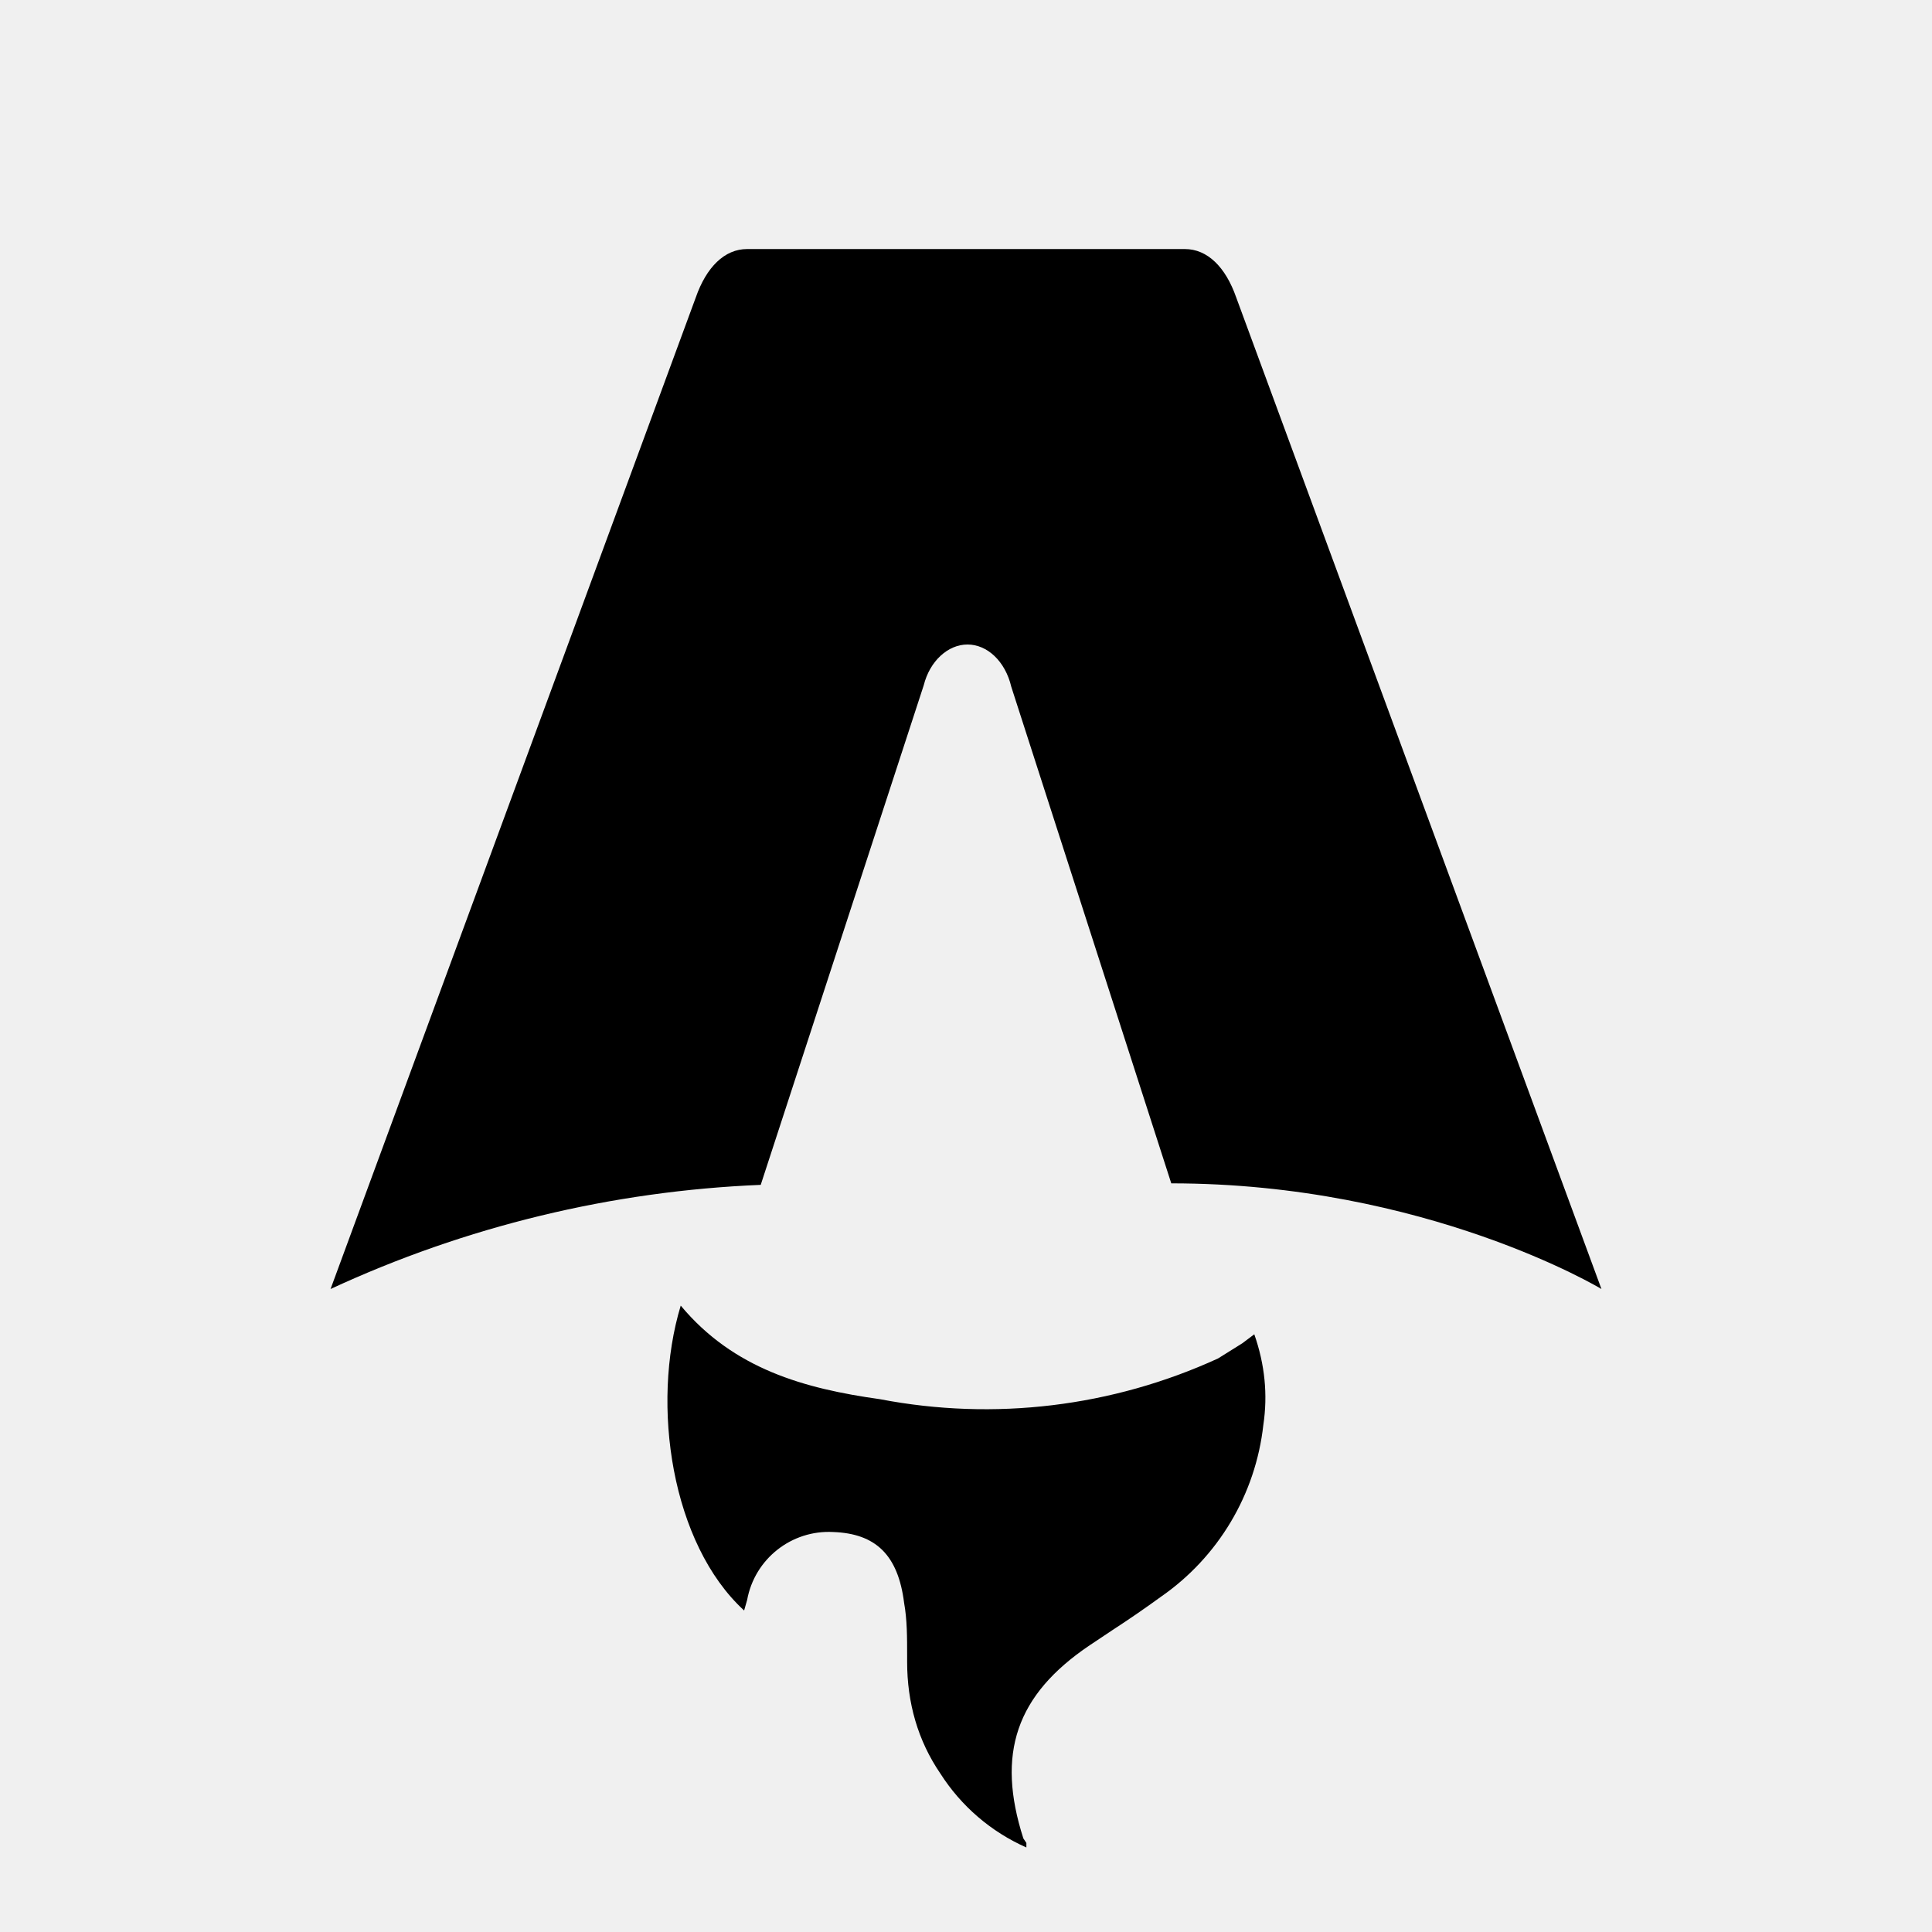
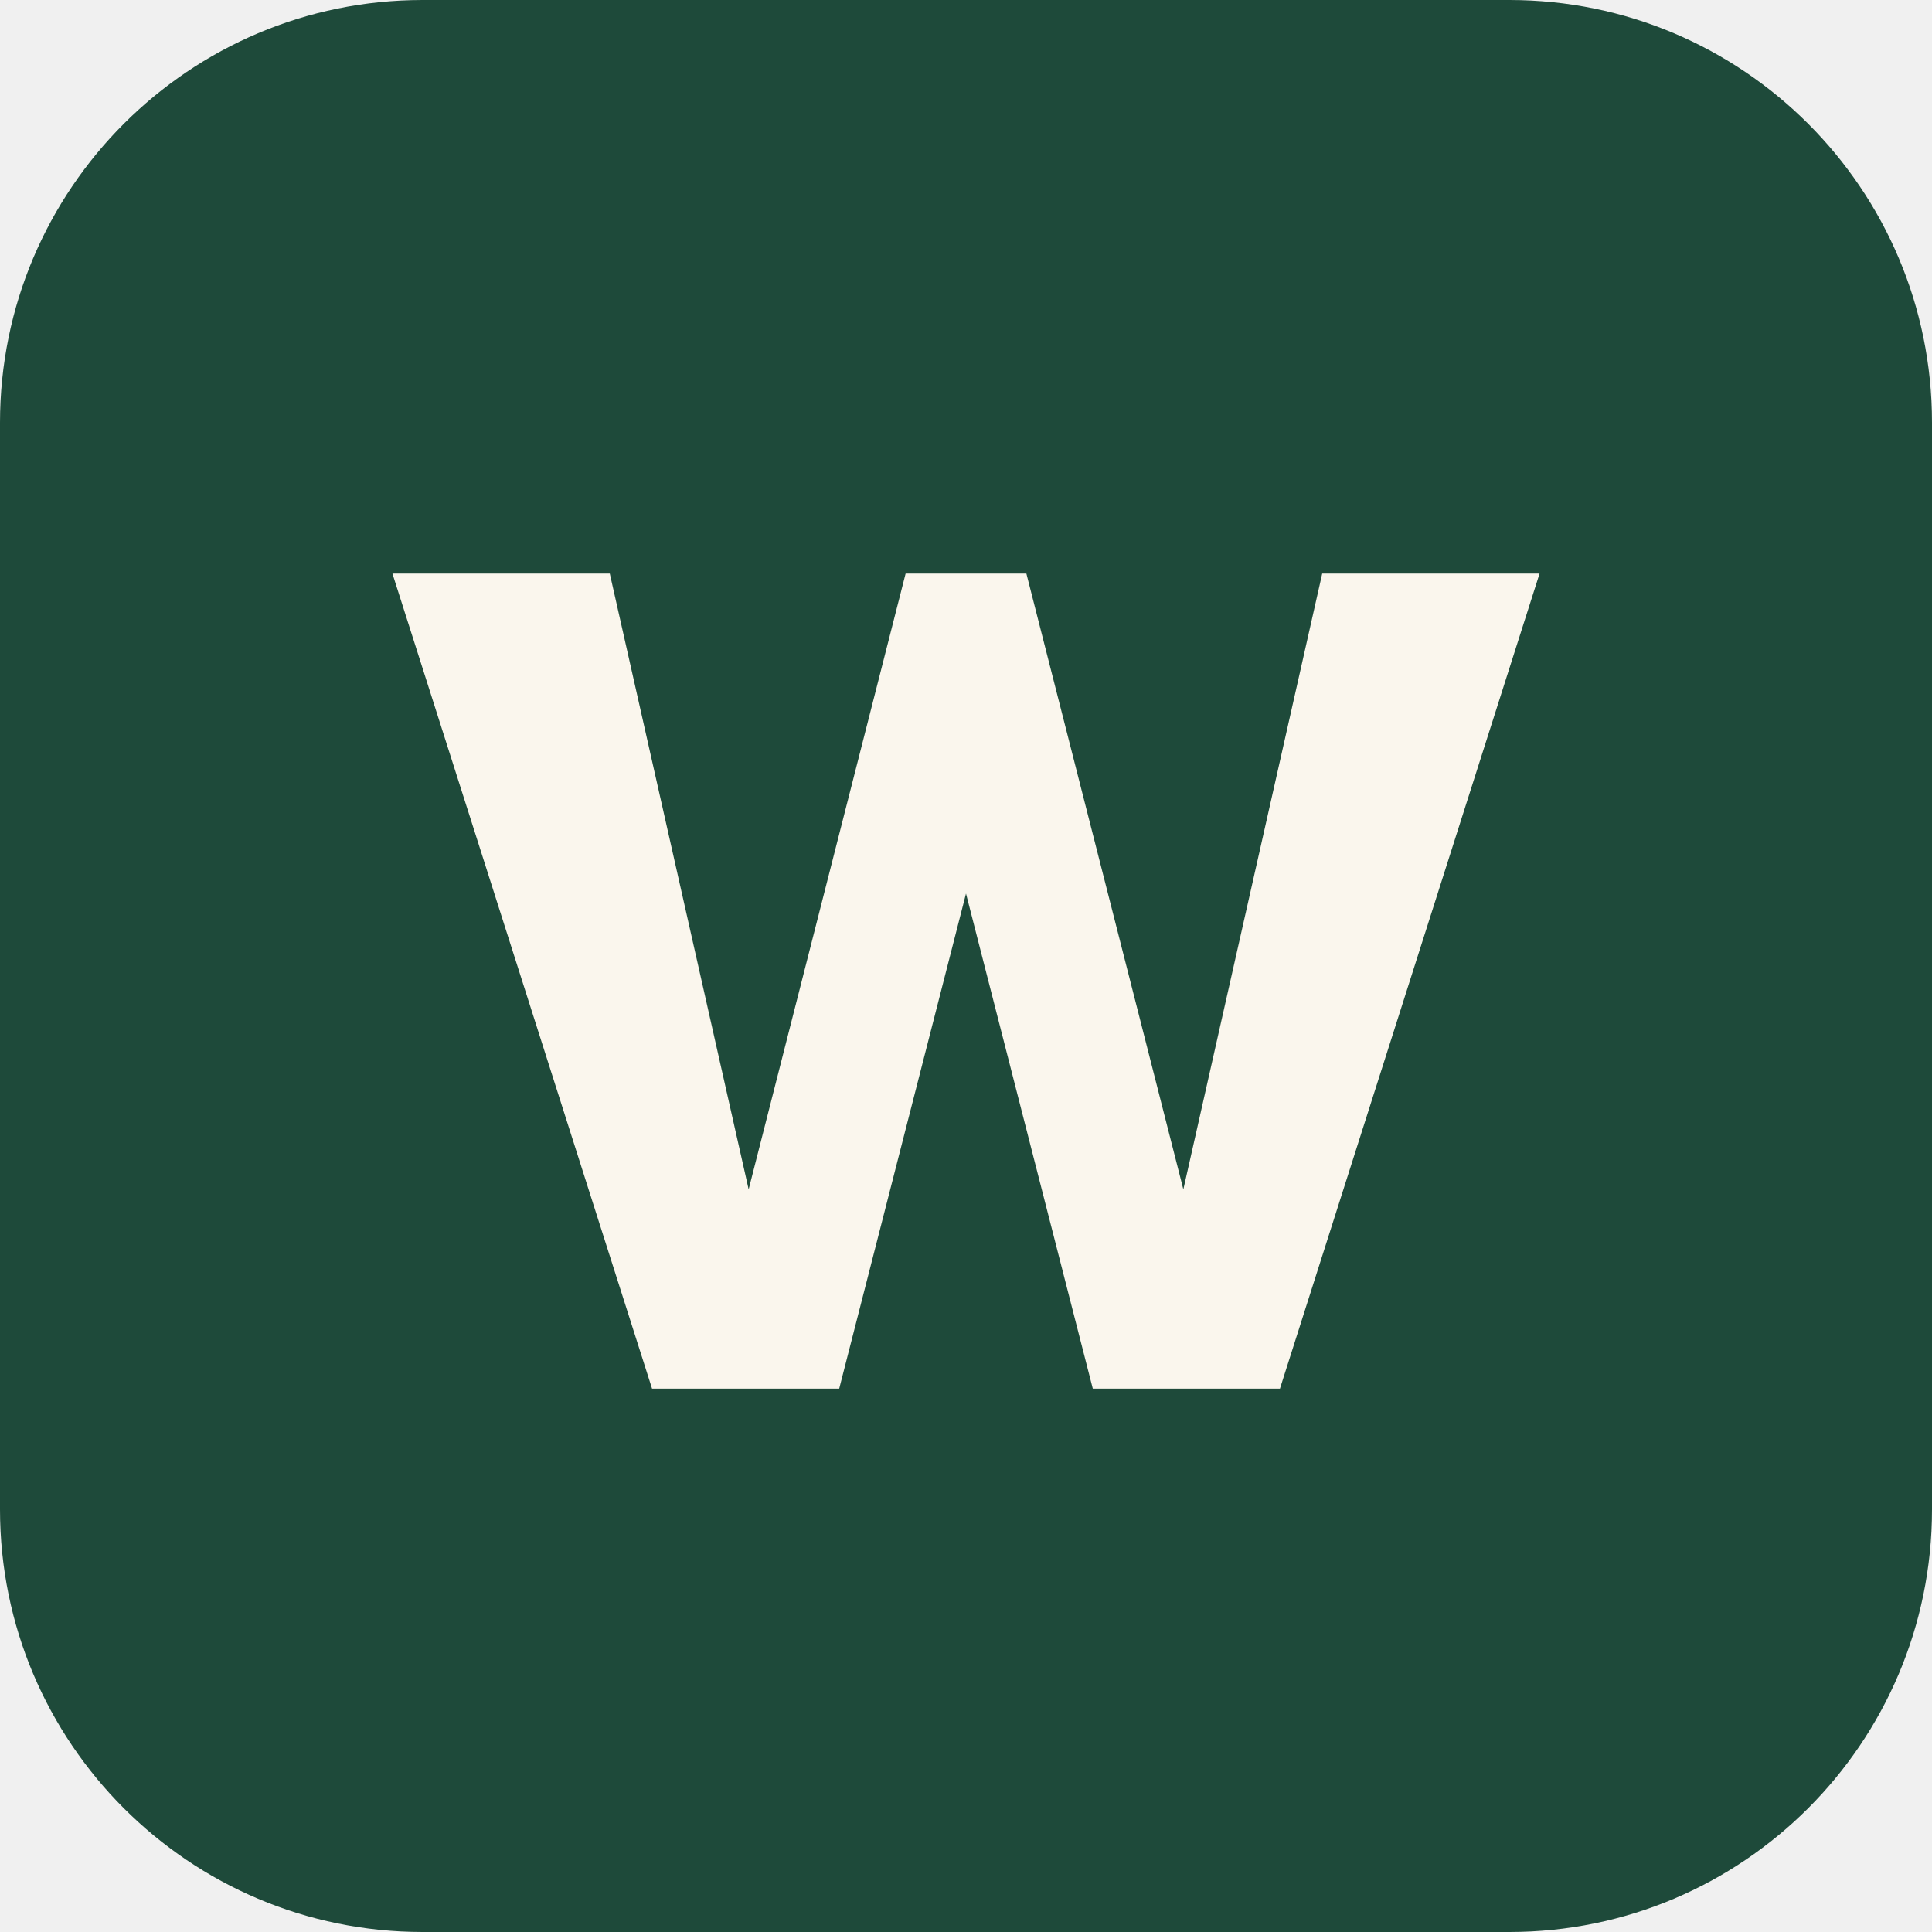
- <svg xmlns="http://www.w3.org/2000/svg" fill="none" viewBox="0 0 128 128">
-   <path d="M50.4 78.5a75.1 75.1 0 0 0-28.5 6.9l24.2-65.7c.7-2 1.9-3.2 3.4-3.2h29c1.5 0 2.7 1.2 3.4 3.2l24.2 65.7s-11.6-7-28.5-7L67 45.5c-.4-1.7-1.6-2.8-2.9-2.8-1.3 0-2.5 1.1-2.9 2.7L50.4 78.5Zm-1.1 28.2Zm-4.2-20.2c-2 6.6-.6 15.8 4.2 20.2a17.5 17.5 0 0 1 .2-.7 5.5 5.5 0 0 1 5.7-4.5c2.8.1 4.3 1.5 4.7 4.7.2 1.1.2 2.3.2 3.5v.4c0 2.7.7 5.2 2.2 7.4a13 13 0 0 0 5.7 4.9v-.3l-.2-.3c-1.8-5.6-.5-9.5 4.4-12.8l1.5-1a73 73 0 0 0 3.2-2.2 16 16 0 0 0 6.8-11.4c.3-2 .1-4-.6-6l-.8.6-1.6 1a37 37 0 0 1-22.4 2.7c-5-.7-9.7-2-13.2-6.2Z" />
-   <style>
-         path { fill: #000; }
-         @media (prefers-color-scheme: dark) {
-             path { fill: #FFF; }
-         }
-     </style>
+ <svg xmlns="http://www.w3.org/2000/svg" viewBox="0 0 64 64">
+   <rect width="64" height="64" rx="14" fill="#1e4a3a" />
+   <path d="M13 19h7.2l4.6 20.4L30 19h4l5.2 20.4L43.8 19H51l-8.6 27h-6.2L32 29.6 27.8 46h-6.2Z" fill="#faf6ed" />
</svg>
